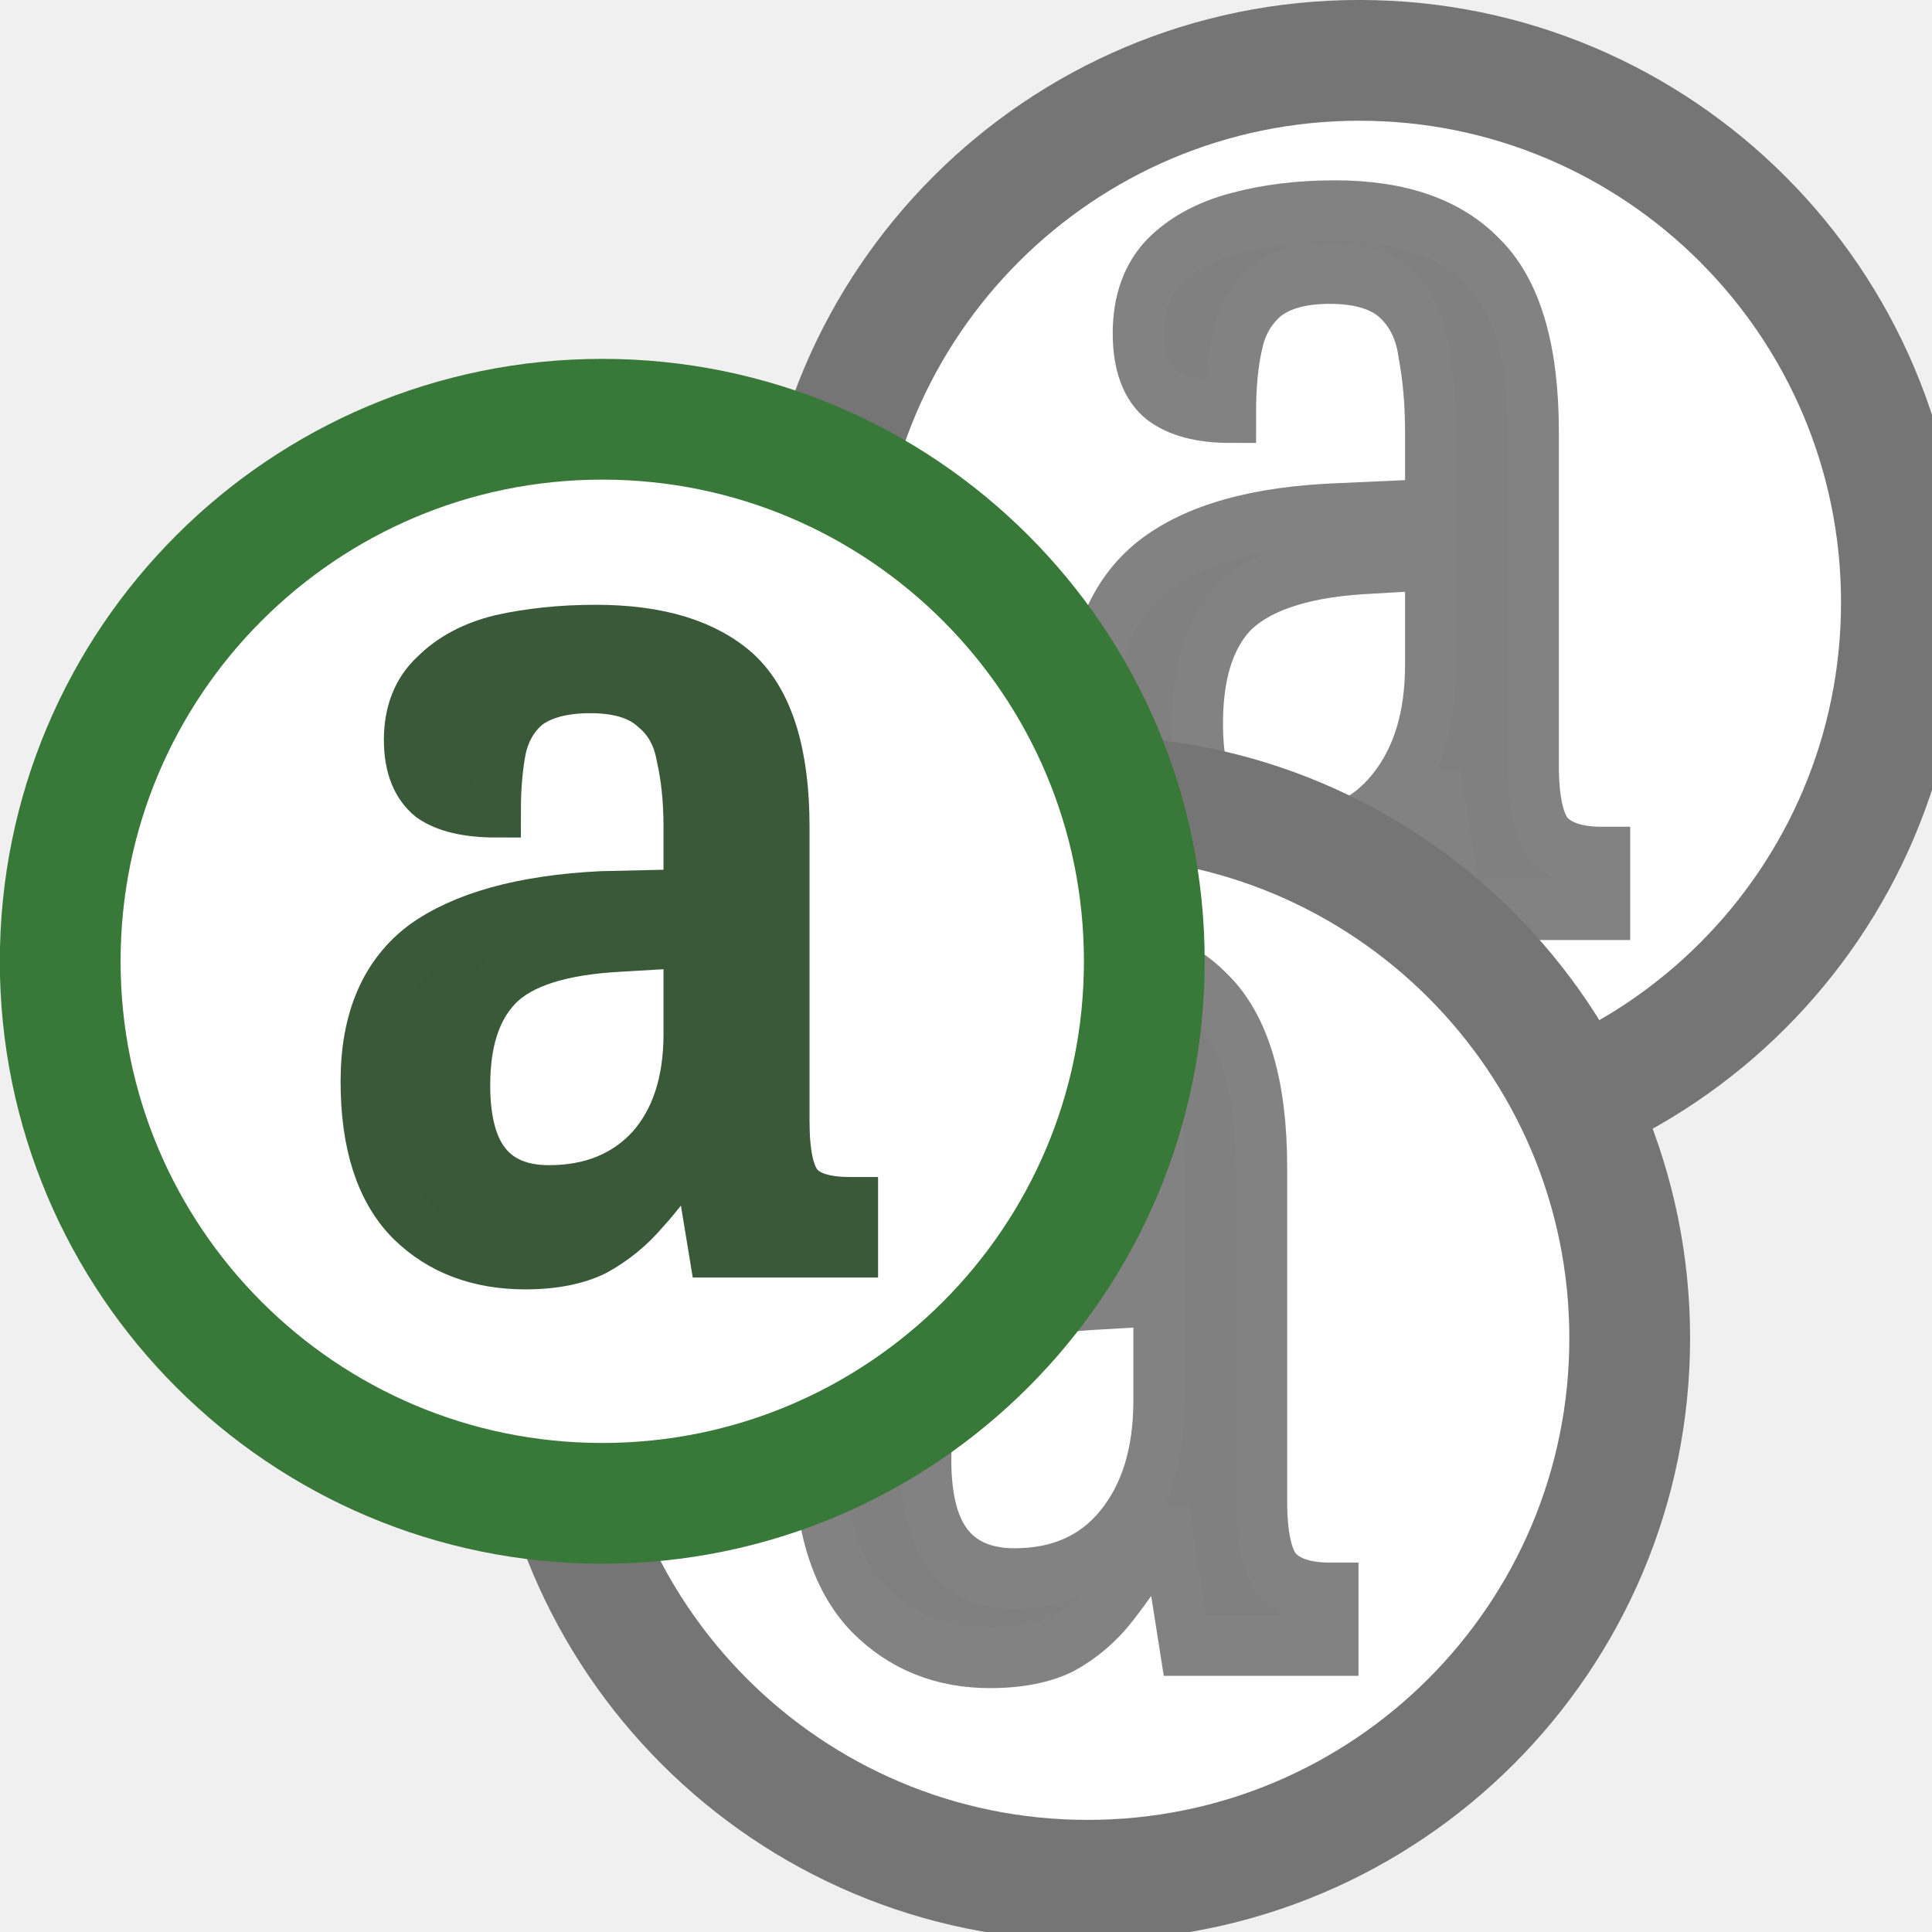
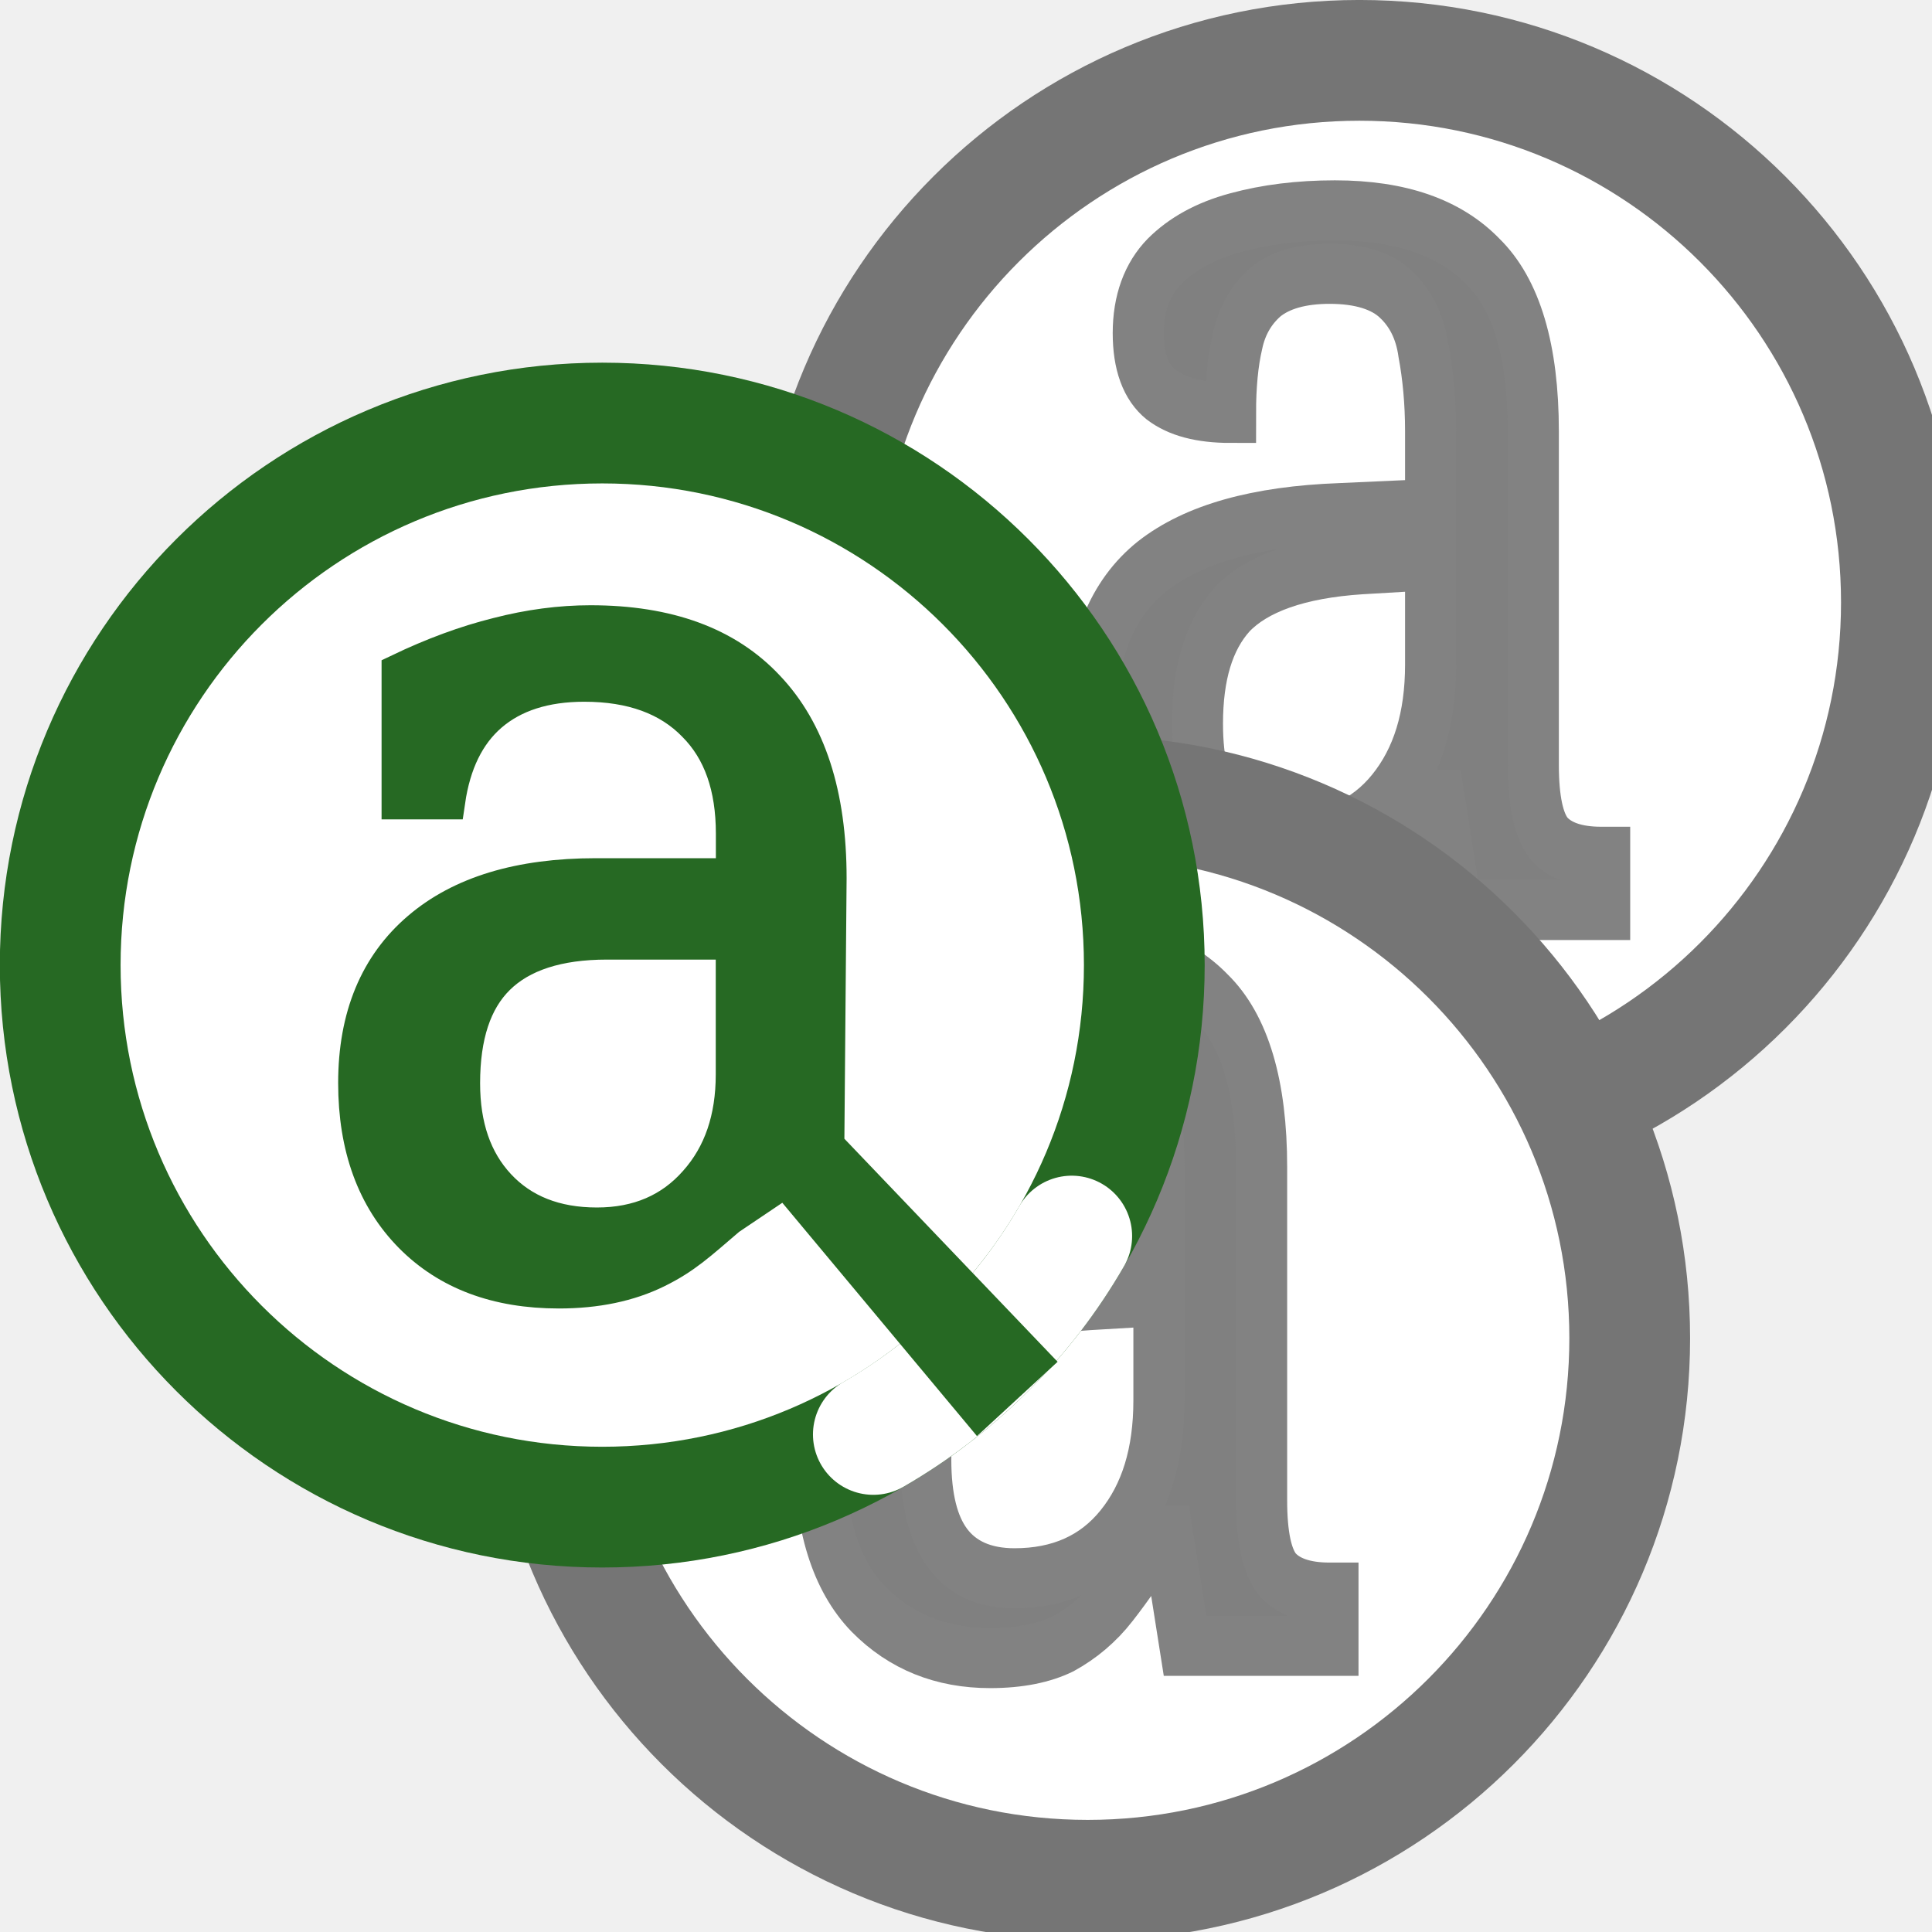
<svg xmlns="http://www.w3.org/2000/svg" xmlns:xlink="http://www.w3.org/1999/xlink" width="16" height="16" id="svg2" version="1.1">
  <defs id="defs4">
    <linearGradient y2="462.115" x2="388.637" y1="478.188" x1="388.637" gradientUnits="userSpaceOnUse" id="linearGradient3929-5" xlink:href="#linearGradient10798-1-9-3-7-6-8-9-0-9-1" />
    <linearGradient id="linearGradient10798-1-9-3-7-6-8-9-0-9-1">
      <stop style="stop-color:#7564b1;stop-opacity:1" offset="0" id="stop10800-5-2-1-8-20-6-4-9-8-2" />
      <stop id="stop10806-6-8-5-3-9-24-8-4-3-2" offset="0.5" style="stop-color:#5d4aa1;stop-opacity:1" />
      <stop style="stop-color:#9283c3;stop-opacity:1" offset="1" id="stop10802-1-5-3-0-4-8-4-2-9-2" />
    </linearGradient>
  </defs>
  <g id="layer1" transform="translate(0,-1036.362)">
    <g id="g4242">
      <g transform="translate(-9.28638,-3.414157)" id="g3353-0">
        <circle r="4.489" cy="1044.765" cx="20.544" style="font-style:normal;font-weight:normal;font-size:13.589px;line-height:125%;font-family:Sans;letter-spacing:0px;word-spacing:0px;display:inline;fill:#ffffff;fill-opacity:1;stroke:#757575;stroke-width:1;stroke-linecap:round;stroke-linejoin:round;stroke-miterlimit:4;stroke-dasharray:none;stroke-dashoffset:0;stroke-opacity:1" id="path10796-2-6-2-0" />
-         <text xml:space="preserve" style="font-style:normal;font-variant:normal;font-weight:normal;font-stretch:normal;font-size:9.802px;line-height:125%;font-family:Serif;-inkscape-font-specification:Serif;text-align:start;letter-spacing:0px;word-spacing:0px;writing-mode:lr-tb;text-anchor:start;fill:#808080;fill-opacity:1;stroke:#828282;stroke-width:0.459;stroke-miterlimit:4;stroke-dasharray:none;stroke-opacity:1" x="19.381" y="965.963" id="text3773-0" transform="scale(0.9223234,1.084218)">
+         <text xml:space="preserve" style="font-style:normal;font-variant:normal;font-weight:normal;font-stretch:normal;font-size:9.802px;line-height:125%;font-family:Serif;text-align:start;letter-spacing:0px;word-spacing:0px;writing-mode:lr-tb;text-anchor:start;fill:#808080;fill-opacity:1;stroke:#828282;stroke-width:0.459;stroke-miterlimit:4;stroke-dasharray:none;stroke-opacity:1" x="19.381" y="965.963" id="text3773-0" transform="scale(0.9223234,1.084218)">
          <tspan id="tspan3775-9" x="19.381" y="965.963" style="fill:#808080;fill-opacity:1;stroke:#828282;stroke-width:0.459;stroke-opacity:1">a</tspan>
        </text>
      </g>
      <g transform="translate(-11.53638,2.679593)" id="g3353-0-7">
        <circle r="4.489" cy="1044.765" cx="20.544" style="font-style:normal;font-weight:normal;font-size:13.589px;line-height:125%;font-family:Sans;letter-spacing:0px;word-spacing:0px;display:inline;fill:#ffffff;fill-opacity:1;stroke:#757575;stroke-width:1;stroke-linecap:round;stroke-linejoin:round;stroke-miterlimit:4;stroke-dasharray:none;stroke-dashoffset:0;stroke-opacity:1" id="path10796-2-6-2-0-7" />
-         <text xml:space="preserve" style="font-style:normal;font-variant:normal;font-weight:normal;font-stretch:normal;font-size:9.802px;line-height:125%;font-family:Serif;-inkscape-font-specification:Serif;text-align:start;letter-spacing:0px;word-spacing:0px;writing-mode:lr-tb;text-anchor:start;fill:#808080;fill-opacity:1;stroke:#828282;stroke-width:0.459;stroke-miterlimit:4;stroke-dasharray:none;stroke-opacity:1" x="19.381" y="965.963" id="text3773-0-0" transform="scale(0.9223234,1.084218)">
+         <text xml:space="preserve" style="font-style:normal;font-variant:normal;font-weight:normal;font-stretch:normal;font-size:9.802px;line-height:125%;font-family:Serif;text-align:start;letter-spacing:0px;word-spacing:0px;writing-mode:lr-tb;text-anchor:start;fill:#808080;fill-opacity:1;stroke:#828282;stroke-width:0.459;stroke-miterlimit:4;stroke-dasharray:none;stroke-opacity:1" x="19.381" y="965.963" id="text3773-0-0" transform="scale(0.9223234,1.084218)">
          <tspan id="tspan3775-9-4" x="19.381" y="965.963" style="fill:#808080;fill-opacity:1;stroke:#828282;stroke-width:0.459;stroke-opacity:1">a</tspan>
        </text>
      </g>
      <g transform="translate(-15.55635,-0.4419418)" id="g3353">
-         <circle r="4.489" cy="1044.765" cx="20.544" style="font-style:normal;font-weight:normal;font-size:13.589px;line-height:125%;font-family:Sans;letter-spacing:0px;word-spacing:0px;display:inline;fill:#ffffff;fill-opacity:1;stroke:#387838;stroke-width:1;stroke-linecap:round;stroke-linejoin:round;stroke-miterlimit:4;stroke-dasharray:none;stroke-dashoffset:0;stroke-opacity:1" id="path10796-2-6-2" />
-         <text xml:space="preserve" style="font-style:normal;font-variant:normal;font-weight:normal;font-stretch:normal;font-size:8.992px;line-height:125%;font-family:Serif;-inkscape-font-specification:Serif;text-align:start;letter-spacing:0px;word-spacing:0px;writing-mode:lr-tb;text-anchor:start;fill:#385838;fill-opacity:1;stroke:#395939;stroke-width:0.421;stroke-miterlimit:4;stroke-dasharray:none;stroke-opacity:1" x="18.978" y="1001.274" id="text3773" transform="scale(0.9561762,1.045832)">
-           <tspan id="tspan3775" x="18.978" y="1001.274" style="stroke-width:0.421">a</tspan>
-         </text>
+         <g transform="matrix(0.9987533,0,0,1.128662,-0.9705413,-82.6701)" style="font-style:normal;font-variant:normal;font-weight:normal;font-stretch:normal;font-size:8.992px;line-height:125%;font-family:Serif;text-align:start;letter-spacing:0px;word-spacing:0px;writing-mode:lr-tb;text-anchor:start;fill:#387838;fill-opacity:1;stroke:#266923;stroke-width:0.278;stroke-miterlimit:4;stroke-dasharray:none;stroke-opacity:1" id="g4159">
+           <circle r="4.489" cy="1044.742" cx="20.544" style="font-style:normal;font-weight:normal;font-size:13.589px;line-height:125%;font-family:Sans;letter-spacing:0px;word-spacing:0px;display:inline;fill:#ffffff;fill-opacity:1;stroke:#266923;stroke-width:1;stroke-linecap:round;stroke-linejoin:round;stroke-miterlimit:4;stroke-dasharray:none;stroke-dashoffset:0;stroke-opacity:1" id="path10796-2-6-2-9" transform="matrix(1.001248,0,0,0.8860047,0.9717528,73.29458)" />
+           <path d="m 24.432,1046.986 a 4.489,4.489 0 0 1 -1.643,1.643" style="font-style:normal;font-weight:normal;font-size:13.589px;line-height:125%;font-family:Sans;letter-spacing:0px;word-spacing:0px;display:inline;fill:none;fill-opacity:1;stroke:#ffffff;stroke-width:1;stroke-linecap:round;stroke-linejoin:miter;stroke-miterlimit:4;stroke-dasharray:none;stroke-dashoffset:0;stroke-opacity:1" id="path10796-2-6-2-2" transform="matrix(1.001248,0,0,0.8860047,0.9717528,73.29458)" />
+           <path d="m 22.621,999.742 0,-0.98 -1.041,0 c -0.401,0 -0.7,0.086 -0.896,0.257 -0.196,0.171 -0.294,0.434 -0.294,0.789 0,0.322 0.1,0.578 0.299,0.767 0.199,0.189 0.468,0.283 0.808,0.283 0.337,0 0.607,-0.103 0.812,-0.309 0.208,-0.206 0.312,-0.475 0.312,-0.806 z m 0.808,-1.438 -0.019,1.971 1.696,1.57 -0.445,0.363 -1.602,-1.699 -0.46,0.274 c -0.245,0.185 -0.363,0.285 -0.597,0.387 -0.234,0.102 -0.508,0.152 -0.821,0.152 -0.518,0 -0.93,-0.137 -1.234,-0.409 -0.304,-0.273 -0.457,-0.642 -0.457,-1.107 0,-0.479 0.174,-0.851 0.523,-1.115 0.348,-0.264 0.84,-0.396 1.476,-0.396 l 1.133,0 0,-0.318 c 0,-0.351 -0.108,-0.623 -0.325,-0.815 -0.214,-0.195 -0.515,-0.292 -0.905,-0.292 -0.322,0 -0.578,0.073 -0.769,0.218 -0.19,0.145 -0.309,0.36 -0.356,0.645 l -0.417,0 0,-0.937 c 0.281,-0.119 0.553,-0.208 0.817,-0.266 0.266,-0.061 0.526,-0.091 0.777,-0.091 0.647,0 1.139,0.16 1.476,0.479 0.34,0.317 0.509,0.778 0.509,1.385 z" style="fill:#266923;fill-opacity:1;stroke:#266923;stroke-width:0.277;stroke-miterlimit:4;stroke-dasharray:none;stroke-opacity:1" id="path4156" />
+         </g>
      </g>
    </g>
  </g>
</svg>
